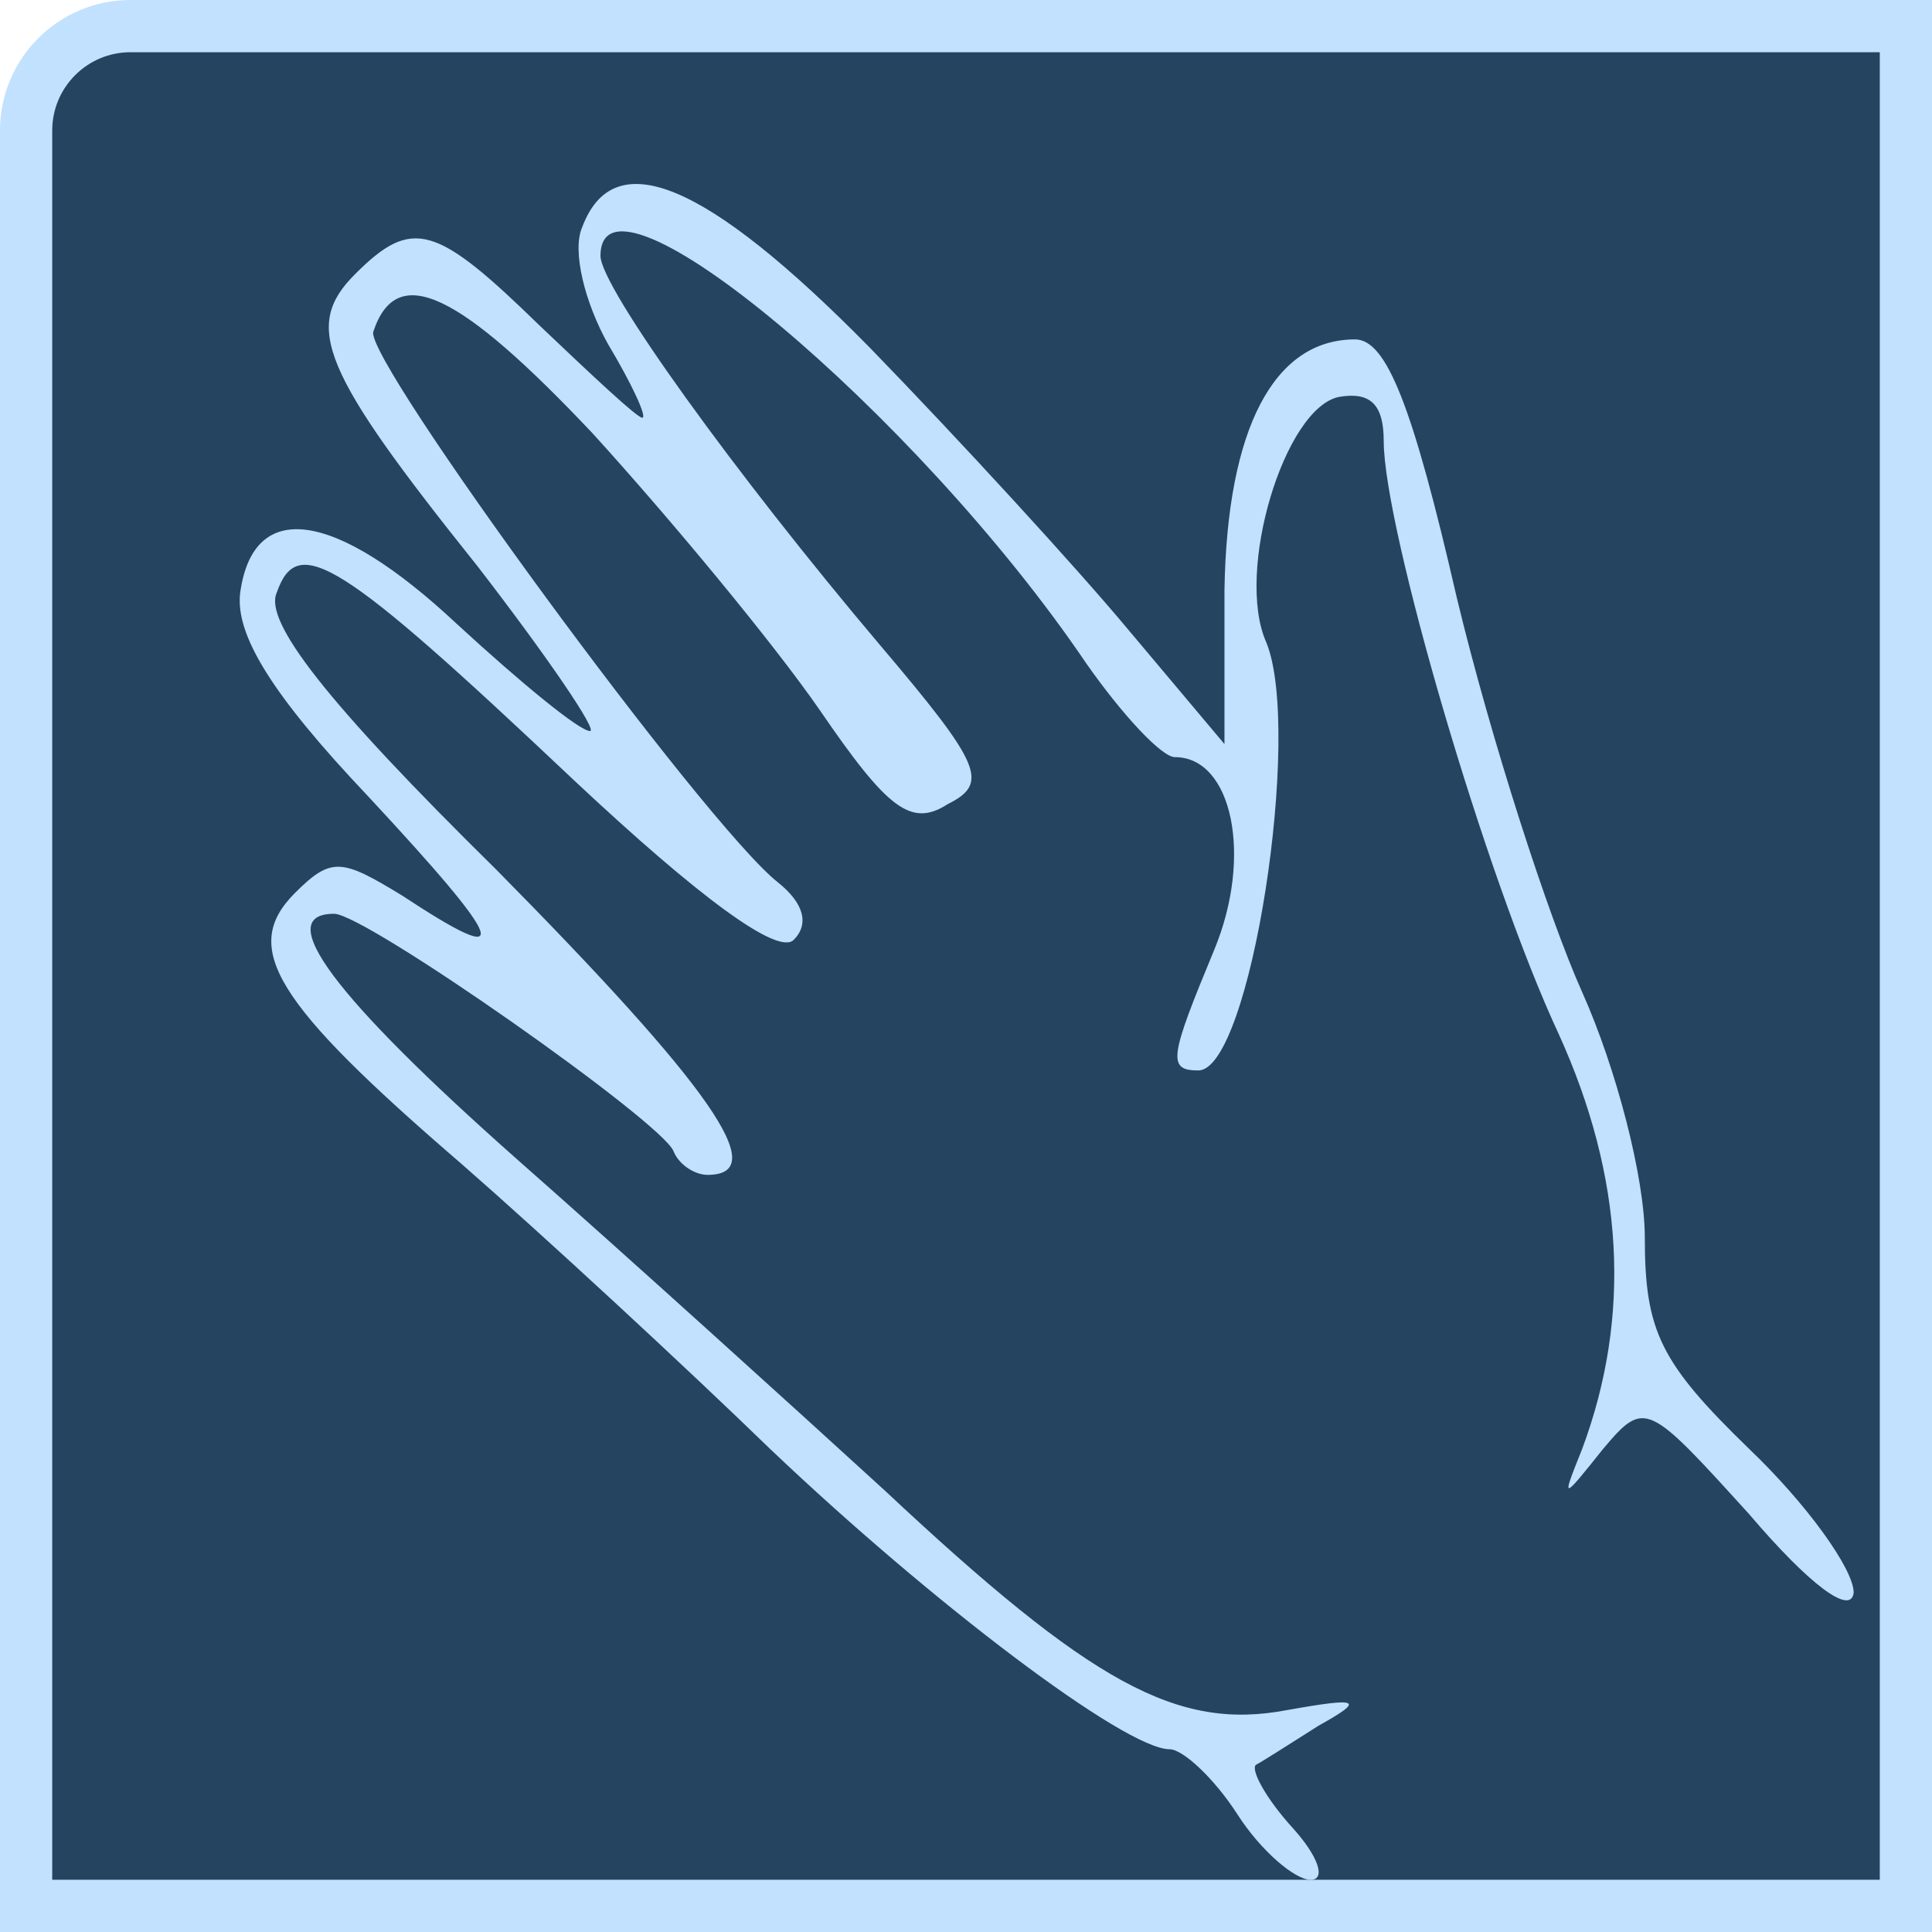
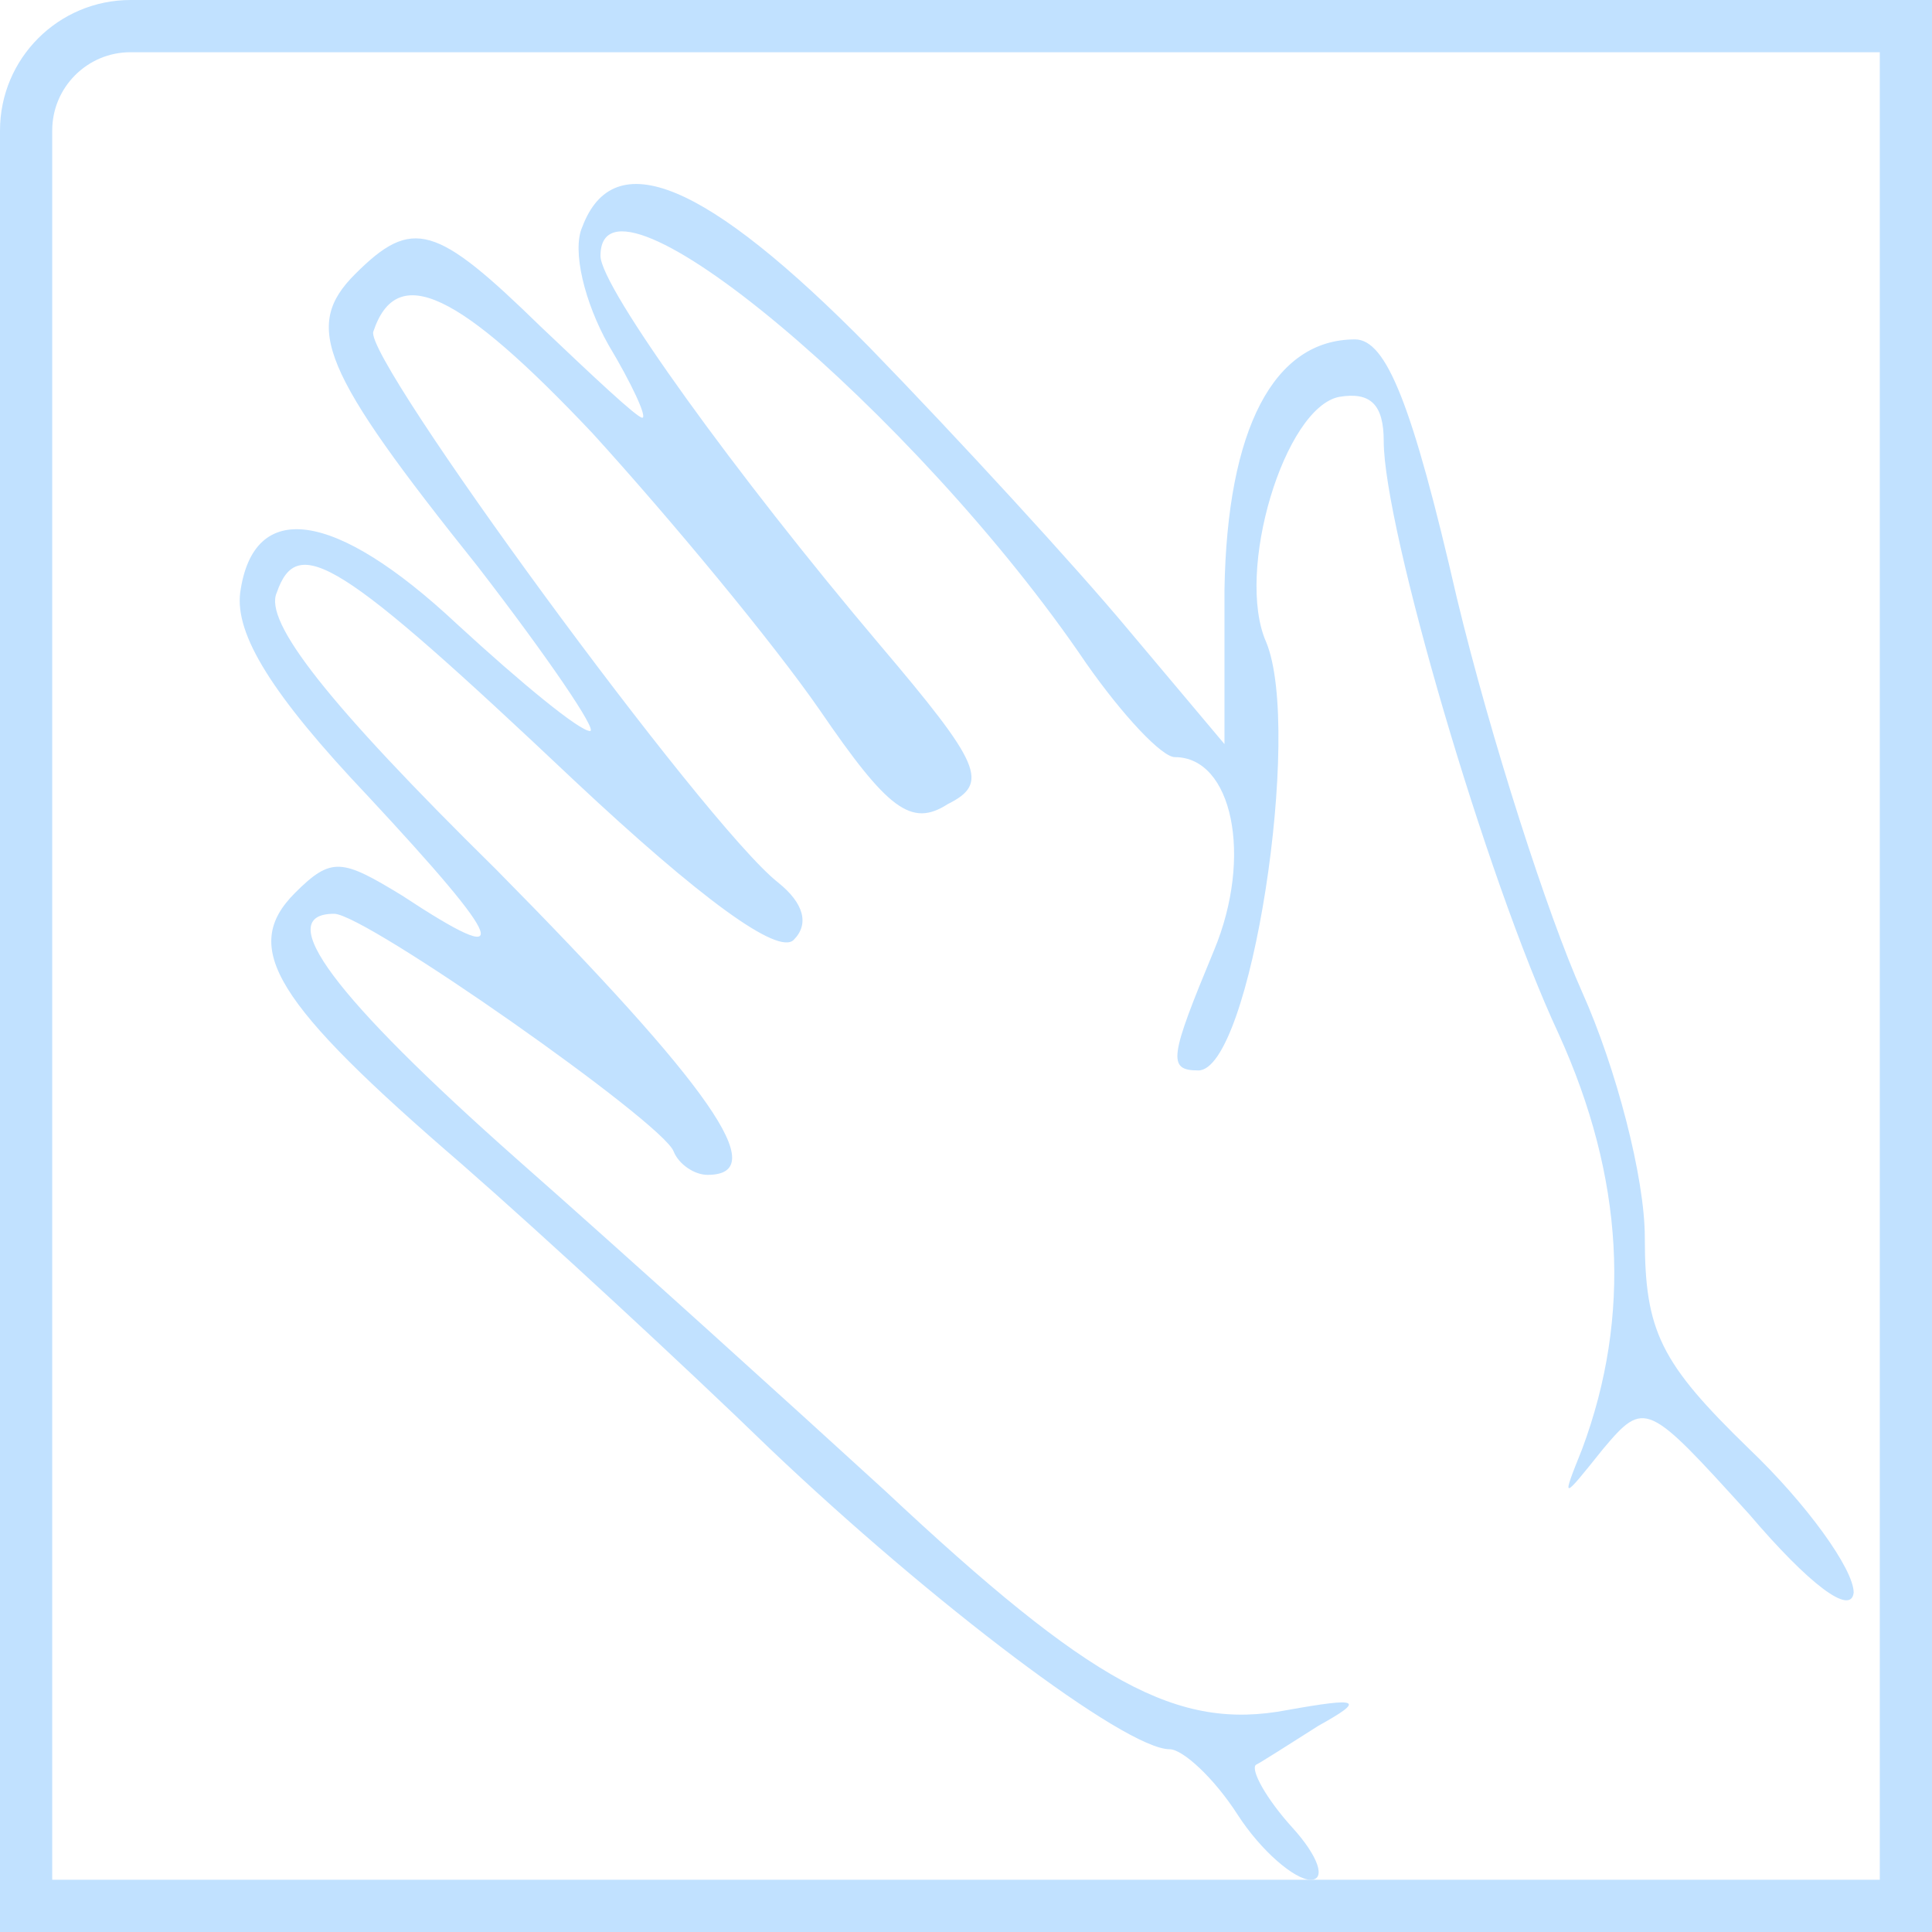
<svg xmlns="http://www.w3.org/2000/svg" width="74" height="74" viewBox="0 0 74 74" fill="none">
-   <path d="M73 2V1H72H5C2.791 1 1 2.791 1 5V72V73H2H72H73V72V2Z" fill="#25445F" />
+   <path d="M73 2V1H72H5C2.791 1 1 2.791 1 5V72V73H2H72H73V72V2Z" />
  <path d="M73 2V1H72H5C2.791 1 1 2.791 1 5V72V73H2H72H73V72V2Z" stroke="#C1E1FF" stroke-width="2" />
  <path d="M22.3 8.7C21.9 9.6 22.4 11.6 23.3 13.2C24.2 14.7 24.8 16 24.6 16C24.4 16 22.7 14.4 20.7 12.5C16.7 8.6 15.8 8.3 13.6 10.5C11.6 12.5 12.3 14.2 18.3 21.7C21 25.2 22.9 28 22.6 28C22.2 28 20 26.2 17.5 23.9C12.8 19.5 9.7 19.1 9.2 22.7C9 24.3 10.4 26.6 14.1 30.5C19.4 36.2 19.8 37.2 15.4 34.3C13.1 32.9 12.7 32.8 11.3 34.2C9.2 36.3 10.5 38.4 17.7 44.6C20.9 47.4 26.2 52.3 29.5 55.5C35.7 61.4 43.1 67 44.8 67C45.3 67 46.5 68.1 47.4 69.5C48.3 70.9 49.6 72 50.2 72C50.8 72 50.5 71.1 49.5 70C48.5 68.9 47.9 67.8 48.1 67.6C48.3 67.5 49.4 66.8 50.5 66.1C52.3 65.1 52.1 65 49.3 65.5C45.1 66.3 41.8 64.5 33.9 57.1C30.4 53.9 24 48.1 19.8 44.4C12.8 38.2 10.4 35 12.8 35C14 35 25.4 43 25.8 44.1C26 44.6 26.6 45 27.1 45C29.6 45 27.2 41.6 19 33.3C12.5 26.9 10.1 23.8 10.6 22.7C11.4 20.4 13 21.4 22 29.9C26.8 34.4 29.8 36.6 30.4 36C31 35.4 30.8 34.6 29.8 33.8C27 31.6 13.9 13.7 14.3 12.7C15.2 10 17.6 11.2 22.7 16.6C25.7 19.9 29.6 24.6 31.4 27.2C34 31 34.9 31.7 36.3 30.8C37.9 30 37.6 29.3 33.7 24.7C28.2 18.2 23 11 23 9.8C23 5.7 35.1 15.8 41.6 25.4C43 27.4 44.5 29 45 29C47.2 29 48 32.8 46.5 36.4C44.8 40.5 44.7 41 45.9 41C47.9 41 49.9 28 48.5 24.6C47.3 21.9 49.2 15.6 51.3 15.2C52.5 15 53 15.5 53 16.9C53 20.2 56.9 33.6 59.7 39.6C62.2 45.1 62.5 50.4 60.6 55.5C59.8 57.5 59.8 57.5 61.4 55.5C63 53.6 63.1 53.7 67 58C69.3 60.7 70.9 61.9 71 61C71 60.1 69.2 57.6 67 55.5C63.6 52.2 63 51 63 47.4C63 45.1 61.9 40.9 60.6 38C59.3 35.1 57.1 28.3 55.8 22.9C54.1 15.5 53.1 13 51.9 13C48.8 13 47 16.4 46.9 22.6V28.5L43.2 24.1C41.2 21.7 36.7 16.8 33.3 13.3C27 6.9 23.5 5.5 22.3 8.7Z" fill="#C1E1FF" />
</svg>
